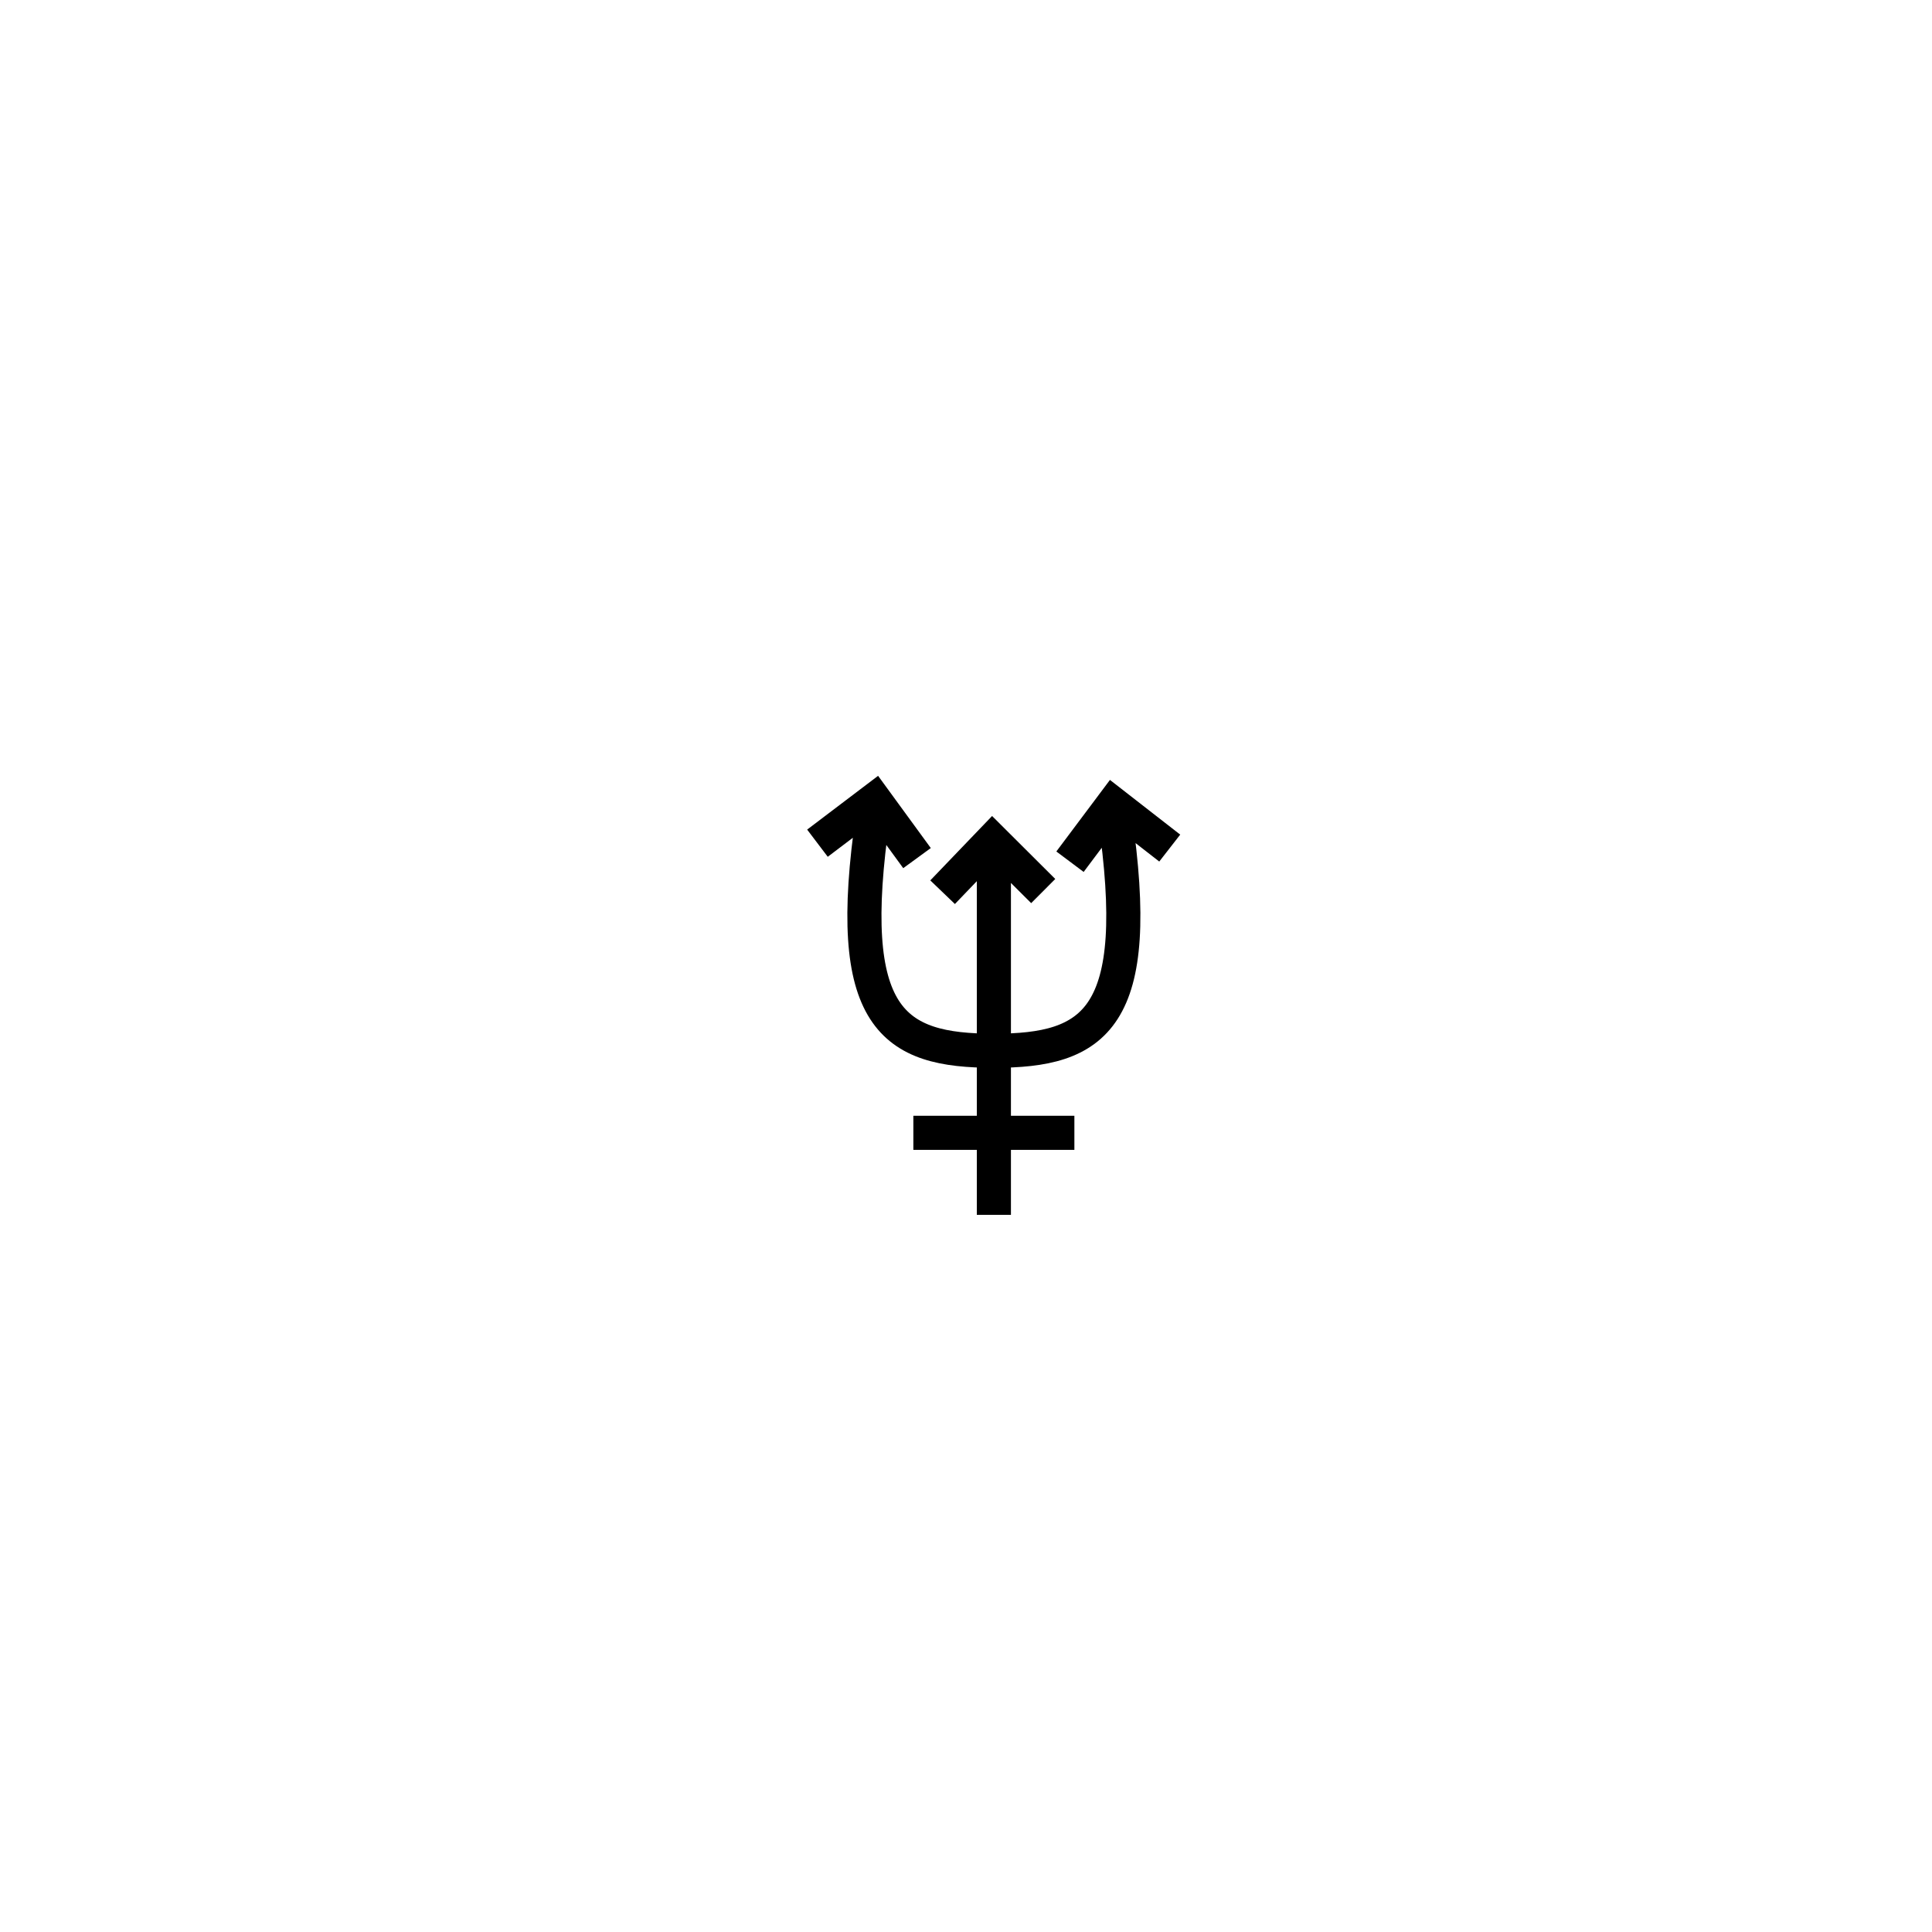
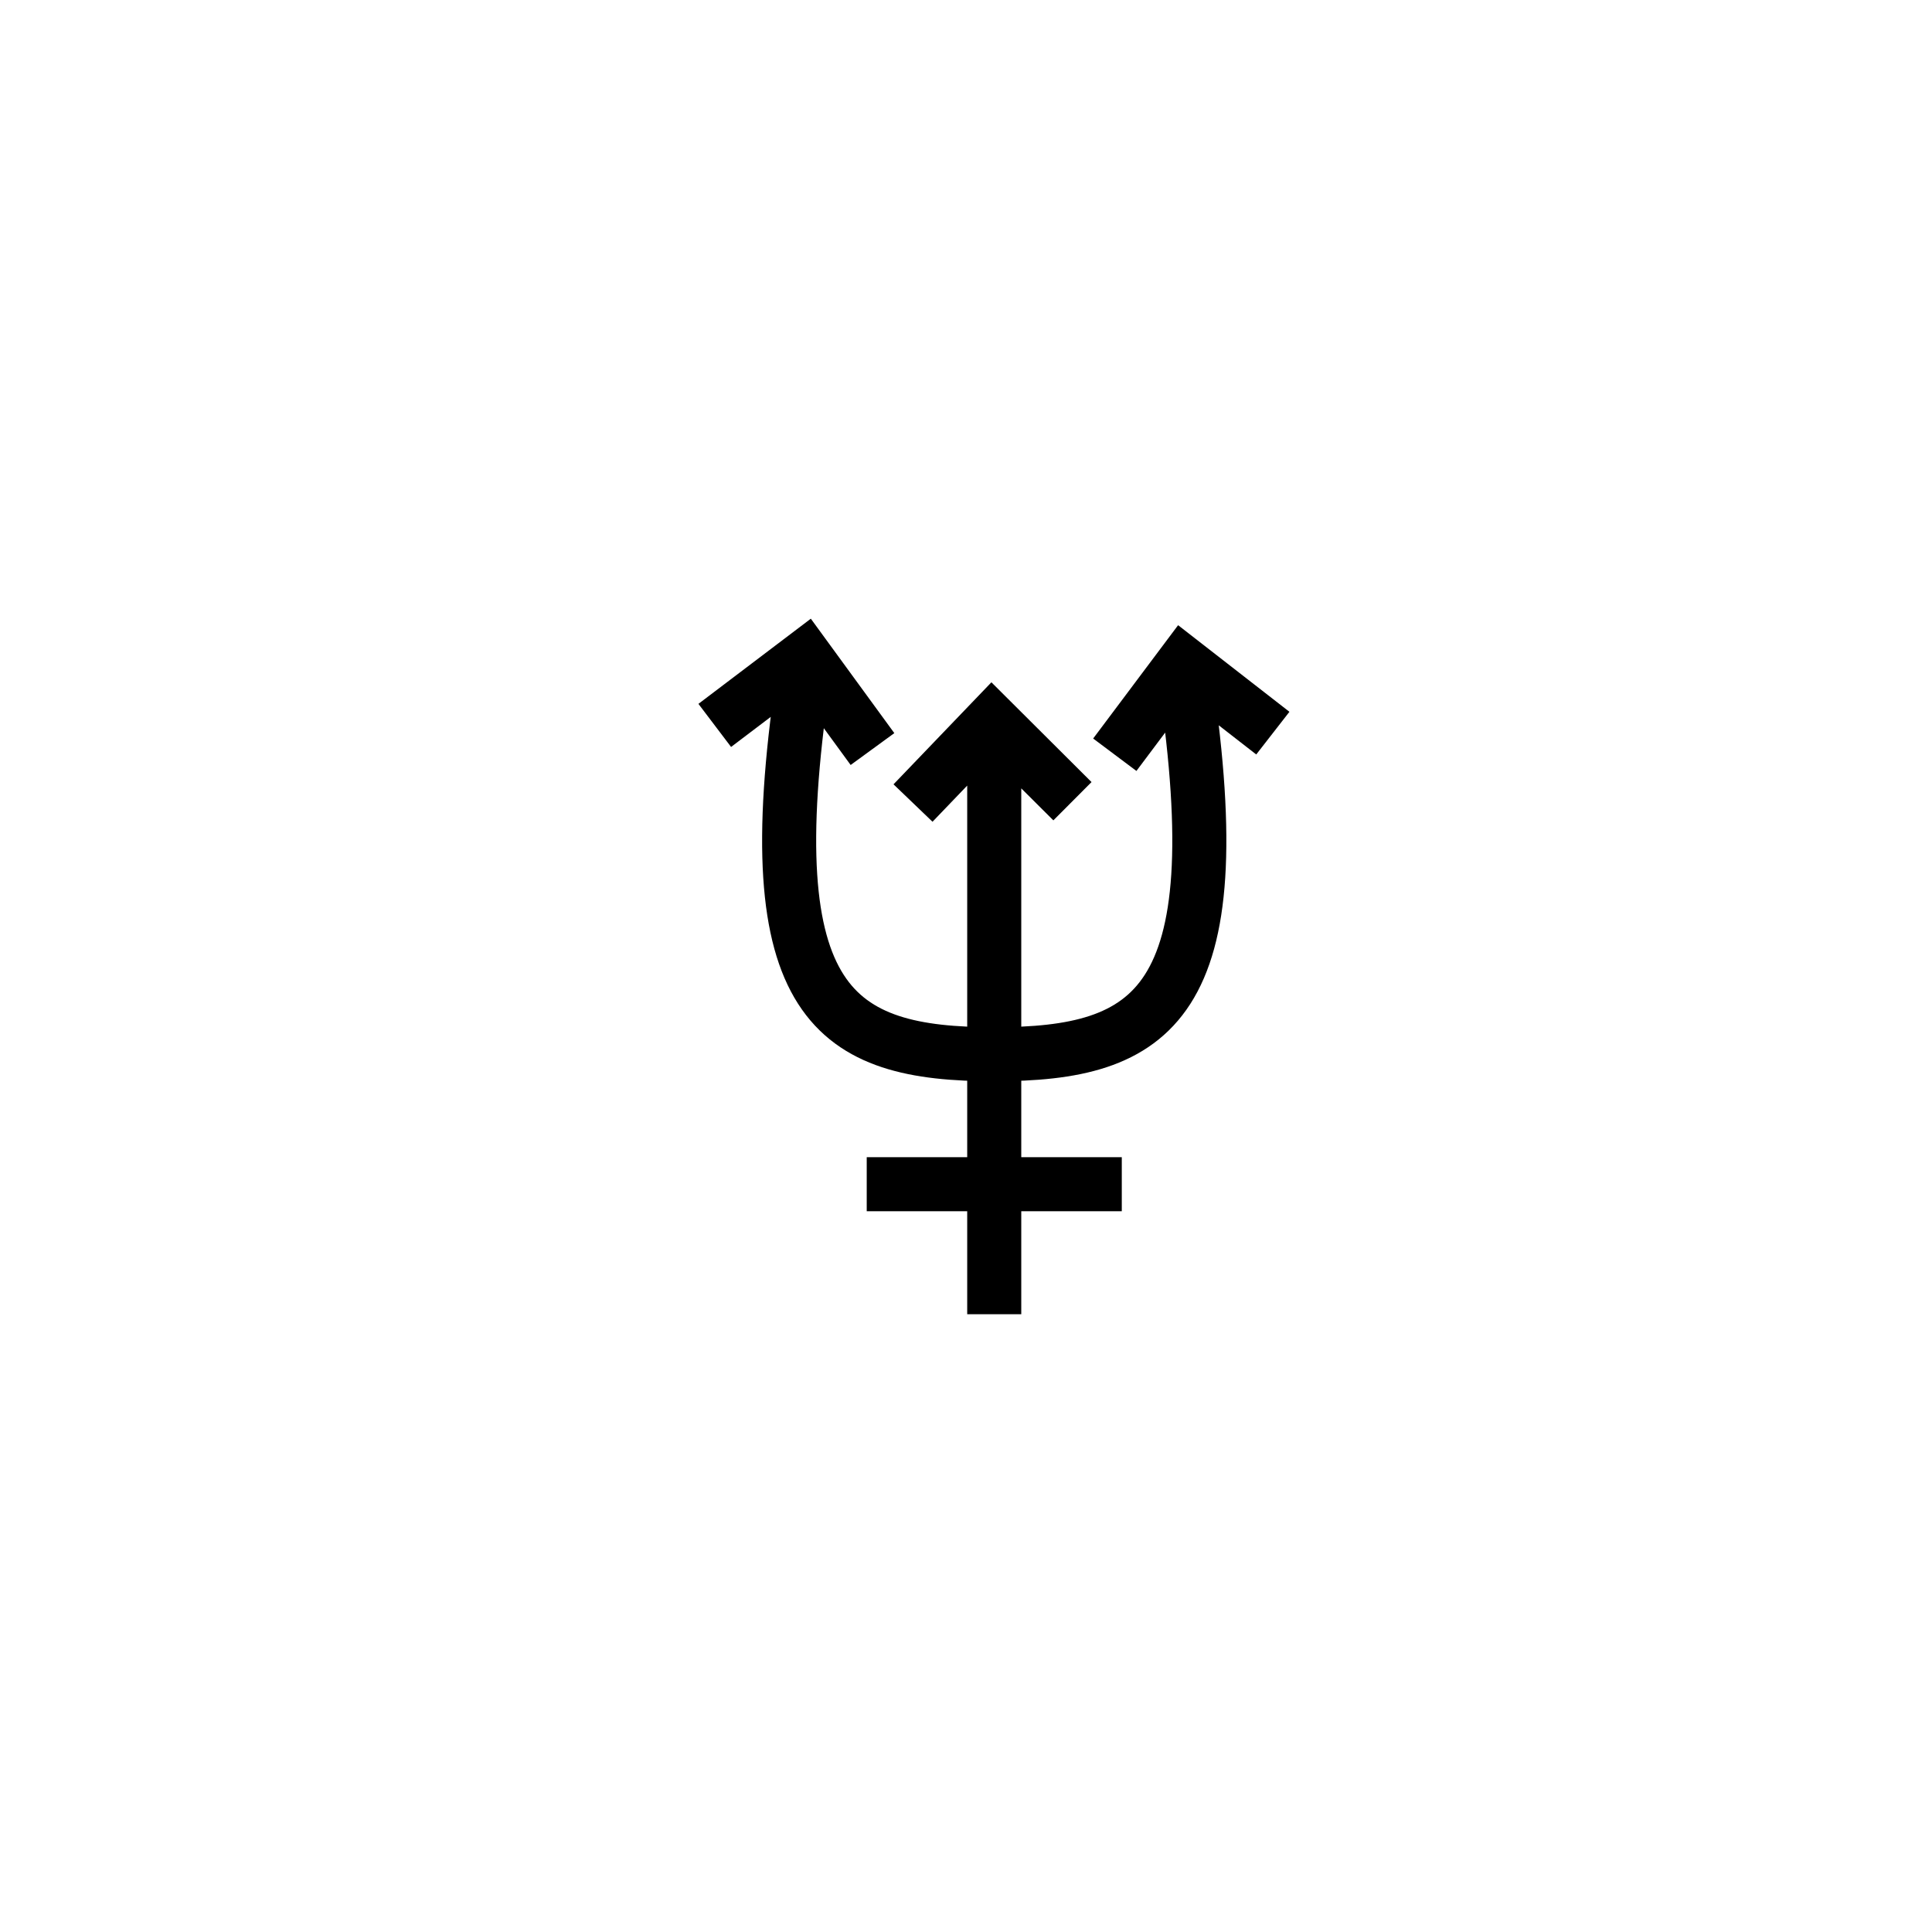
<svg xmlns="http://www.w3.org/2000/svg" width="50" height="50" id="svg34864" version="1.0">
  <defs id="defs34866">
    </defs>
  <g id="layer1" transform="translate(-348.7552,-478.0905)">
-     <g id="g2396" transform="matrix(0.5318831,0,0,0.5318831,175.2955,236.0067)">
+     <g id="g2396">
      <g id="g2388">
-         <path id="path17883" style="color:#000000;fill:none;stroke:#000000;stroke-width:1.66;stroke-linecap:butt;stroke-linejoin:miter;stroke-miterlimit:4;stroke-opacity:1;stroke-dasharray:none;stroke-dashoffset:0;marker:none;visibility:visible;display:inline;overflow:visible" d="m 378.187,497.073 2.101,-2.805 2.752,2.142 m -11.052,2.147 2.421,-2.523 2.475,2.467 m -10.985,-2.329 2.778,-2.106 2.066,2.832 m -0.178,13.366 7.835,0 m -3.917,-14.472 0,18.464 m -5.876,-19.463 c -1.469,9.981 0.979,11.478 5.876,11.478 4.897,0 7.345,-1.497 5.876,-11.478" />
+         <path id="path17883" style="color:#000000;display:inline;overflow:visible;visibility:visible;opacity:1;fill:none;fill-opacity:1;fill-rule:evenodd;stroke:#000000;stroke-width:1.399;stroke-linecap:butt;stroke-linejoin:miter;stroke-miterlimit:4;stroke-dasharray:none;stroke-dashoffset:0;stroke-opacity:1;marker:none;marker-start:none;marker-mid:none;marker-end:none" d="m 377.606,497.623 1.771,-2.363 2.319,1.804 m -14.443,-0.2 2.341,-1.774 1.741,2.386 m -1.8,-1.773 c -1.238,8.41 0.825,9.671 4.951,9.671 4.126,0 6.189,-1.261 4.951,-9.671 m -7.053,3.17 2.04,-2.126 2.086,2.079 m -5.324,9.912 6.601,0 m -3.301,-12.194 0,15.558" />
      </g>
    </g>
  </g>
</svg>
